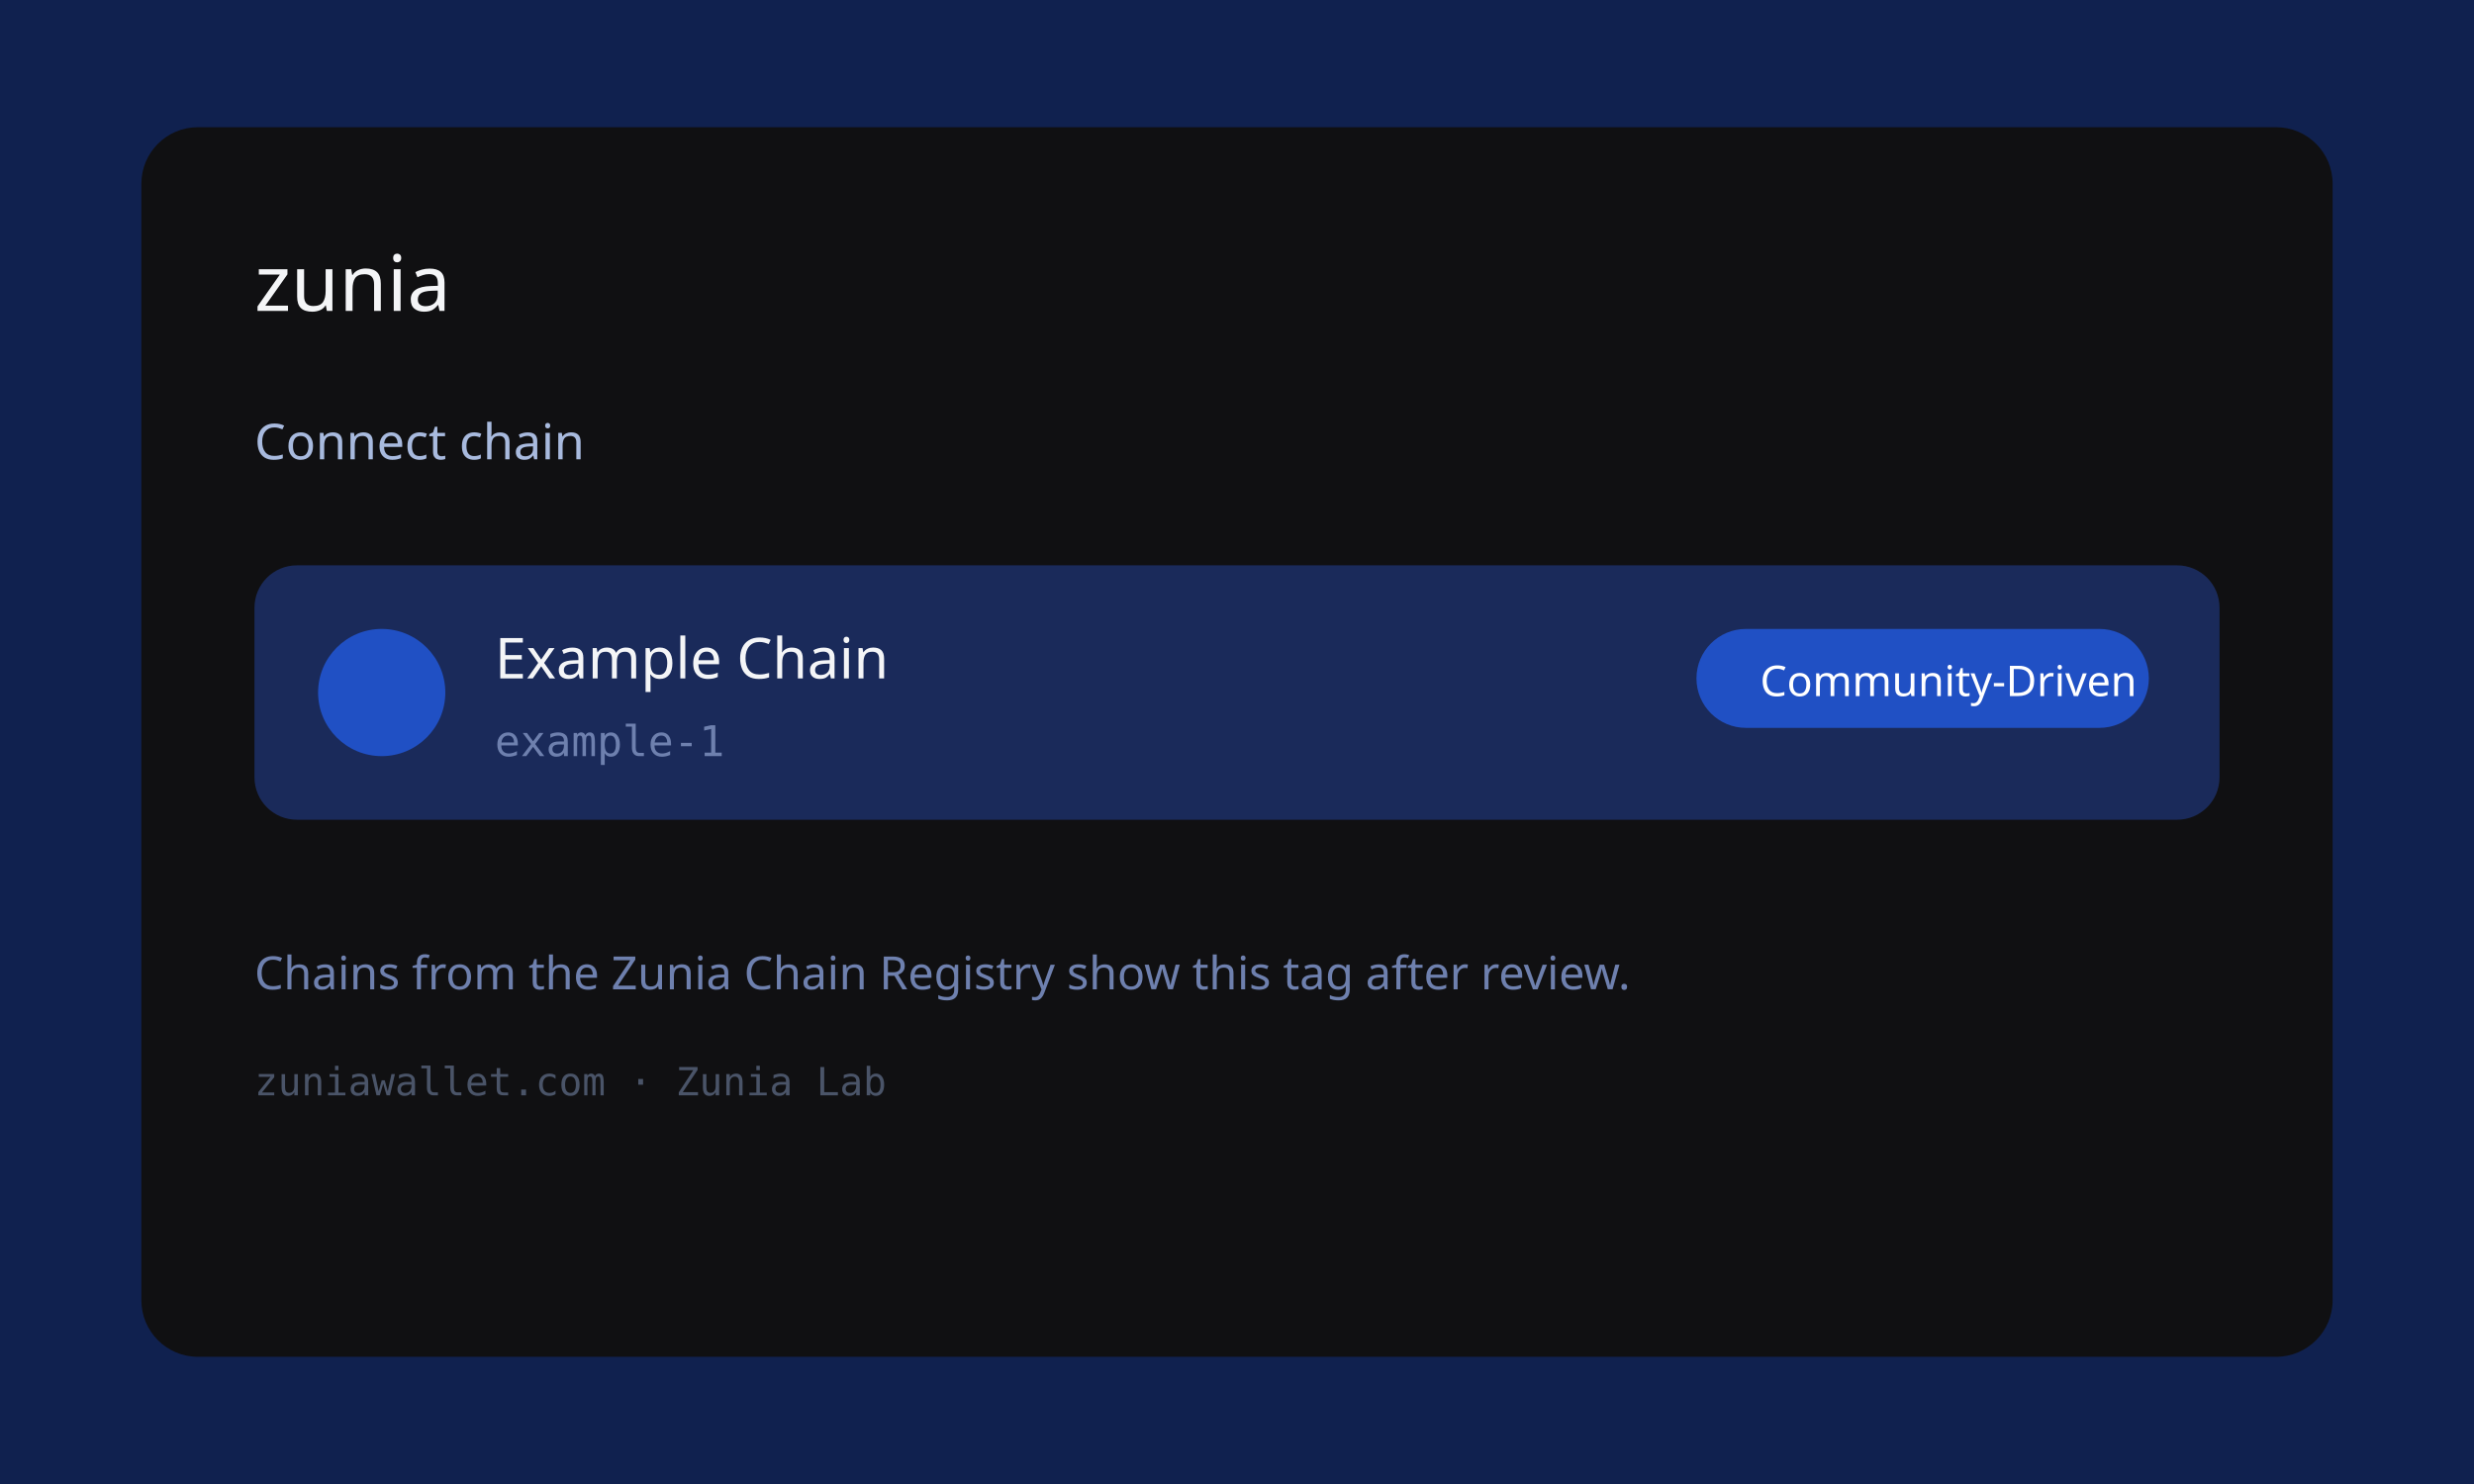
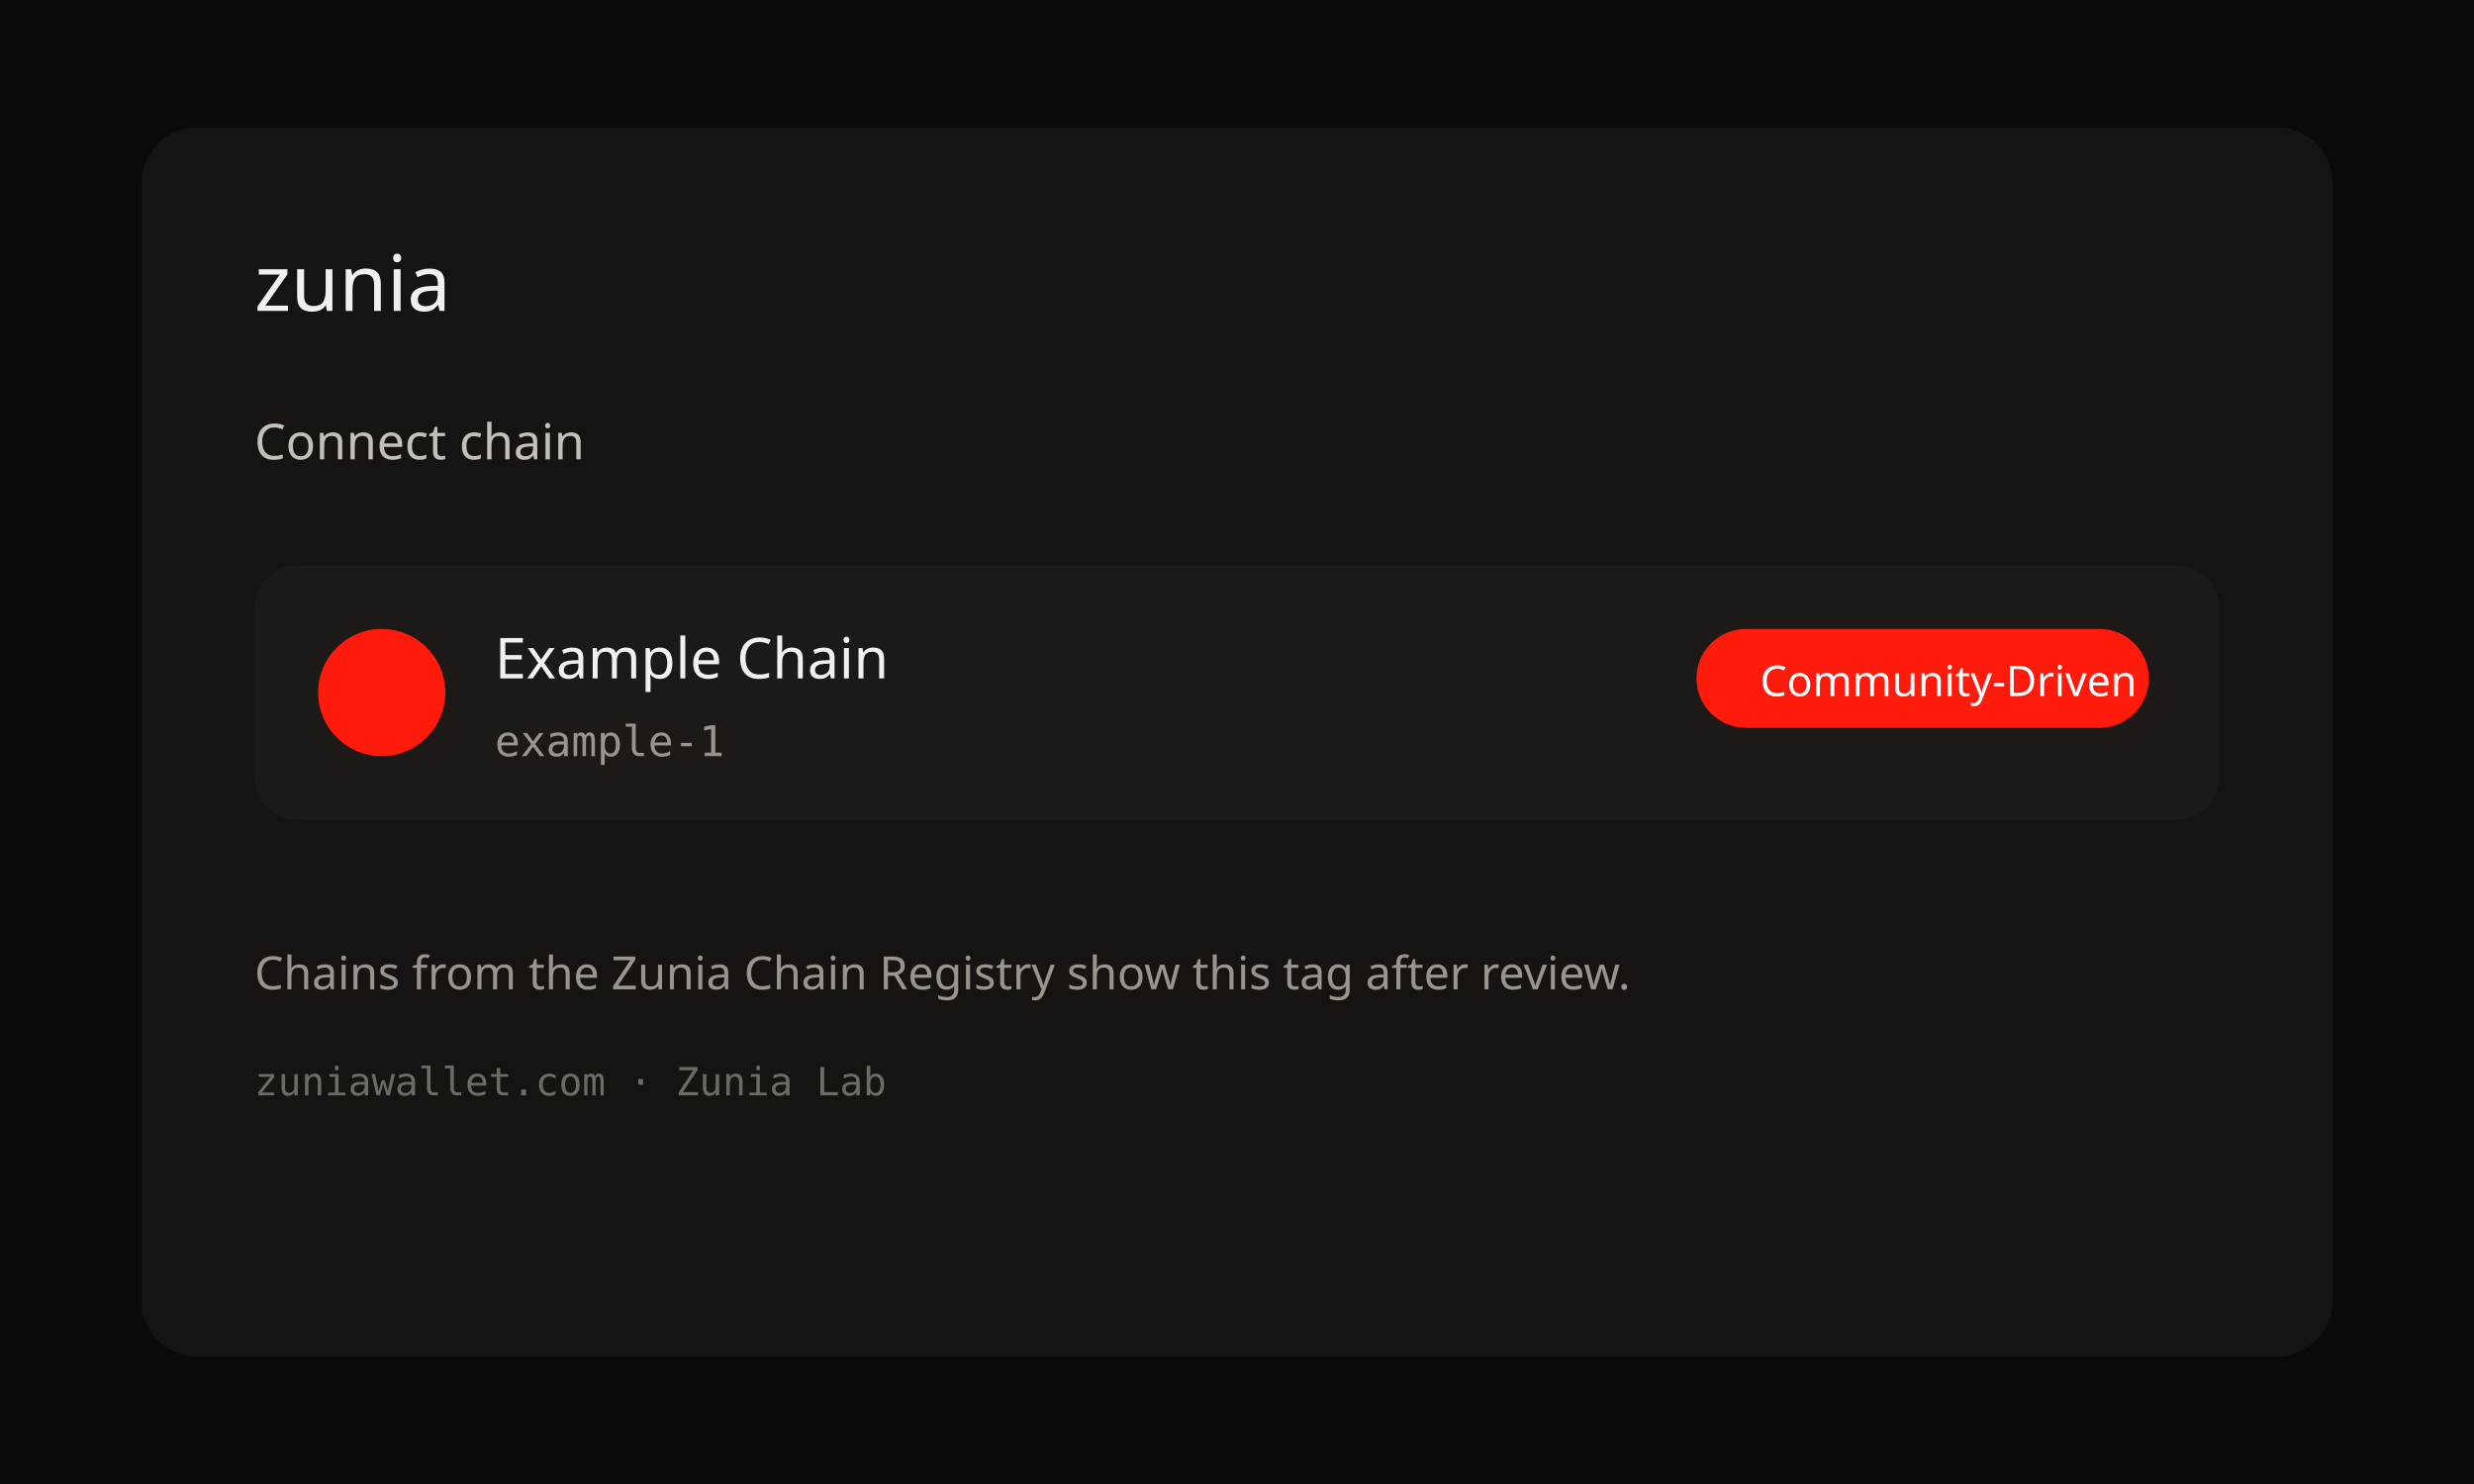
<svg xmlns="http://www.w3.org/2000/svg" width="700" height="420" viewBox="0 0 700 420">
-   <rect width="700" height="420" fill="#10214F" />
-   <rect x="40" y="36" width="620" height="348" rx="16" fill="#101012" />
-   <text x="72" y="88" fill="#F4F5F7" font-family="Space Grotesk, system-ui, sans-serif" font-size="22" font-weight="500">zunia</text>
-   <text x="72" y="130" fill="#A8BADE" font-family="Space Grotesk, system-ui, sans-serif" font-size="14">Connect chain</text>
-   <rect x="72" y="160" width="556" height="72" rx="12" fill="#1A2A5A" />
-   <circle cx="108" cy="196" r="18" fill="#2050C4" />
-   <text x="140" y="192" fill="#F4F5F7" font-family="Space Grotesk, system-ui, sans-serif" font-size="16" font-weight="500">Example Chain</text>
-   <text x="140" y="214" fill="#6E80AE" font-family="JetBrains Mono, monospace" font-size="12">example-1</text>
-   <rect x="480" y="178" width="128" height="28" rx="14" fill="#2050C4" />
+   <rect width="700" height="420" fill="#0B0A09" />
+   <rect x="40" y="36" width="620" height="348" rx="16" fill="#161311" />
+   <text x="72" y="88" fill="#F1F0EE" font-family="Space Grotesk, system-ui, sans-serif" font-size="22" font-weight="500">zunia</text>
+   <text x="72" y="130" fill="#C4BFB8" font-family="Space Grotesk, system-ui, sans-serif" font-size="14">Connect chain</text>
+   <rect x="72" y="160" width="556" height="72" rx="12" fill="#1C1916" />
+   <circle cx="108" cy="196" r="18" fill="#FF1B0C" />
+   <text x="140" y="192" fill="#F1F0EE" font-family="Space Grotesk, system-ui, sans-serif" font-size="16" font-weight="500">Example Chain</text>
+   <text x="140" y="214" fill="#9A948C" font-family="JetBrains Mono, monospace" font-size="12">example-1</text>
+   <rect x="480" y="178" width="128" height="28" rx="14" fill="#FF1B0C" />
  <text x="498" y="197" fill="#FFFFFF" font-family="Space Grotesk, system-ui, sans-serif" font-size="12" font-weight="500">Community-Driven</text>
-   <text x="72" y="280" fill="#6E80AE" font-family="Space Grotesk, system-ui, sans-serif" font-size="13">Chains from the Zunia Chain Registry show this tag after review.</text>
-   <text x="72" y="310" fill="#4A5468" font-family="JetBrains Mono, monospace" font-size="11">zuniawallet.com · Zunia Lab</text>
+   <text x="72" y="280" fill="#9A948C" font-family="Space Grotesk, system-ui, sans-serif" font-size="13">Chains from the Zunia Chain Registry show this tag after review.</text>
+   <text x="72" y="310" fill="#6E6A64" font-family="JetBrains Mono, monospace" font-size="11">zuniawallet.com · Zunia Lab</text>
</svg>
